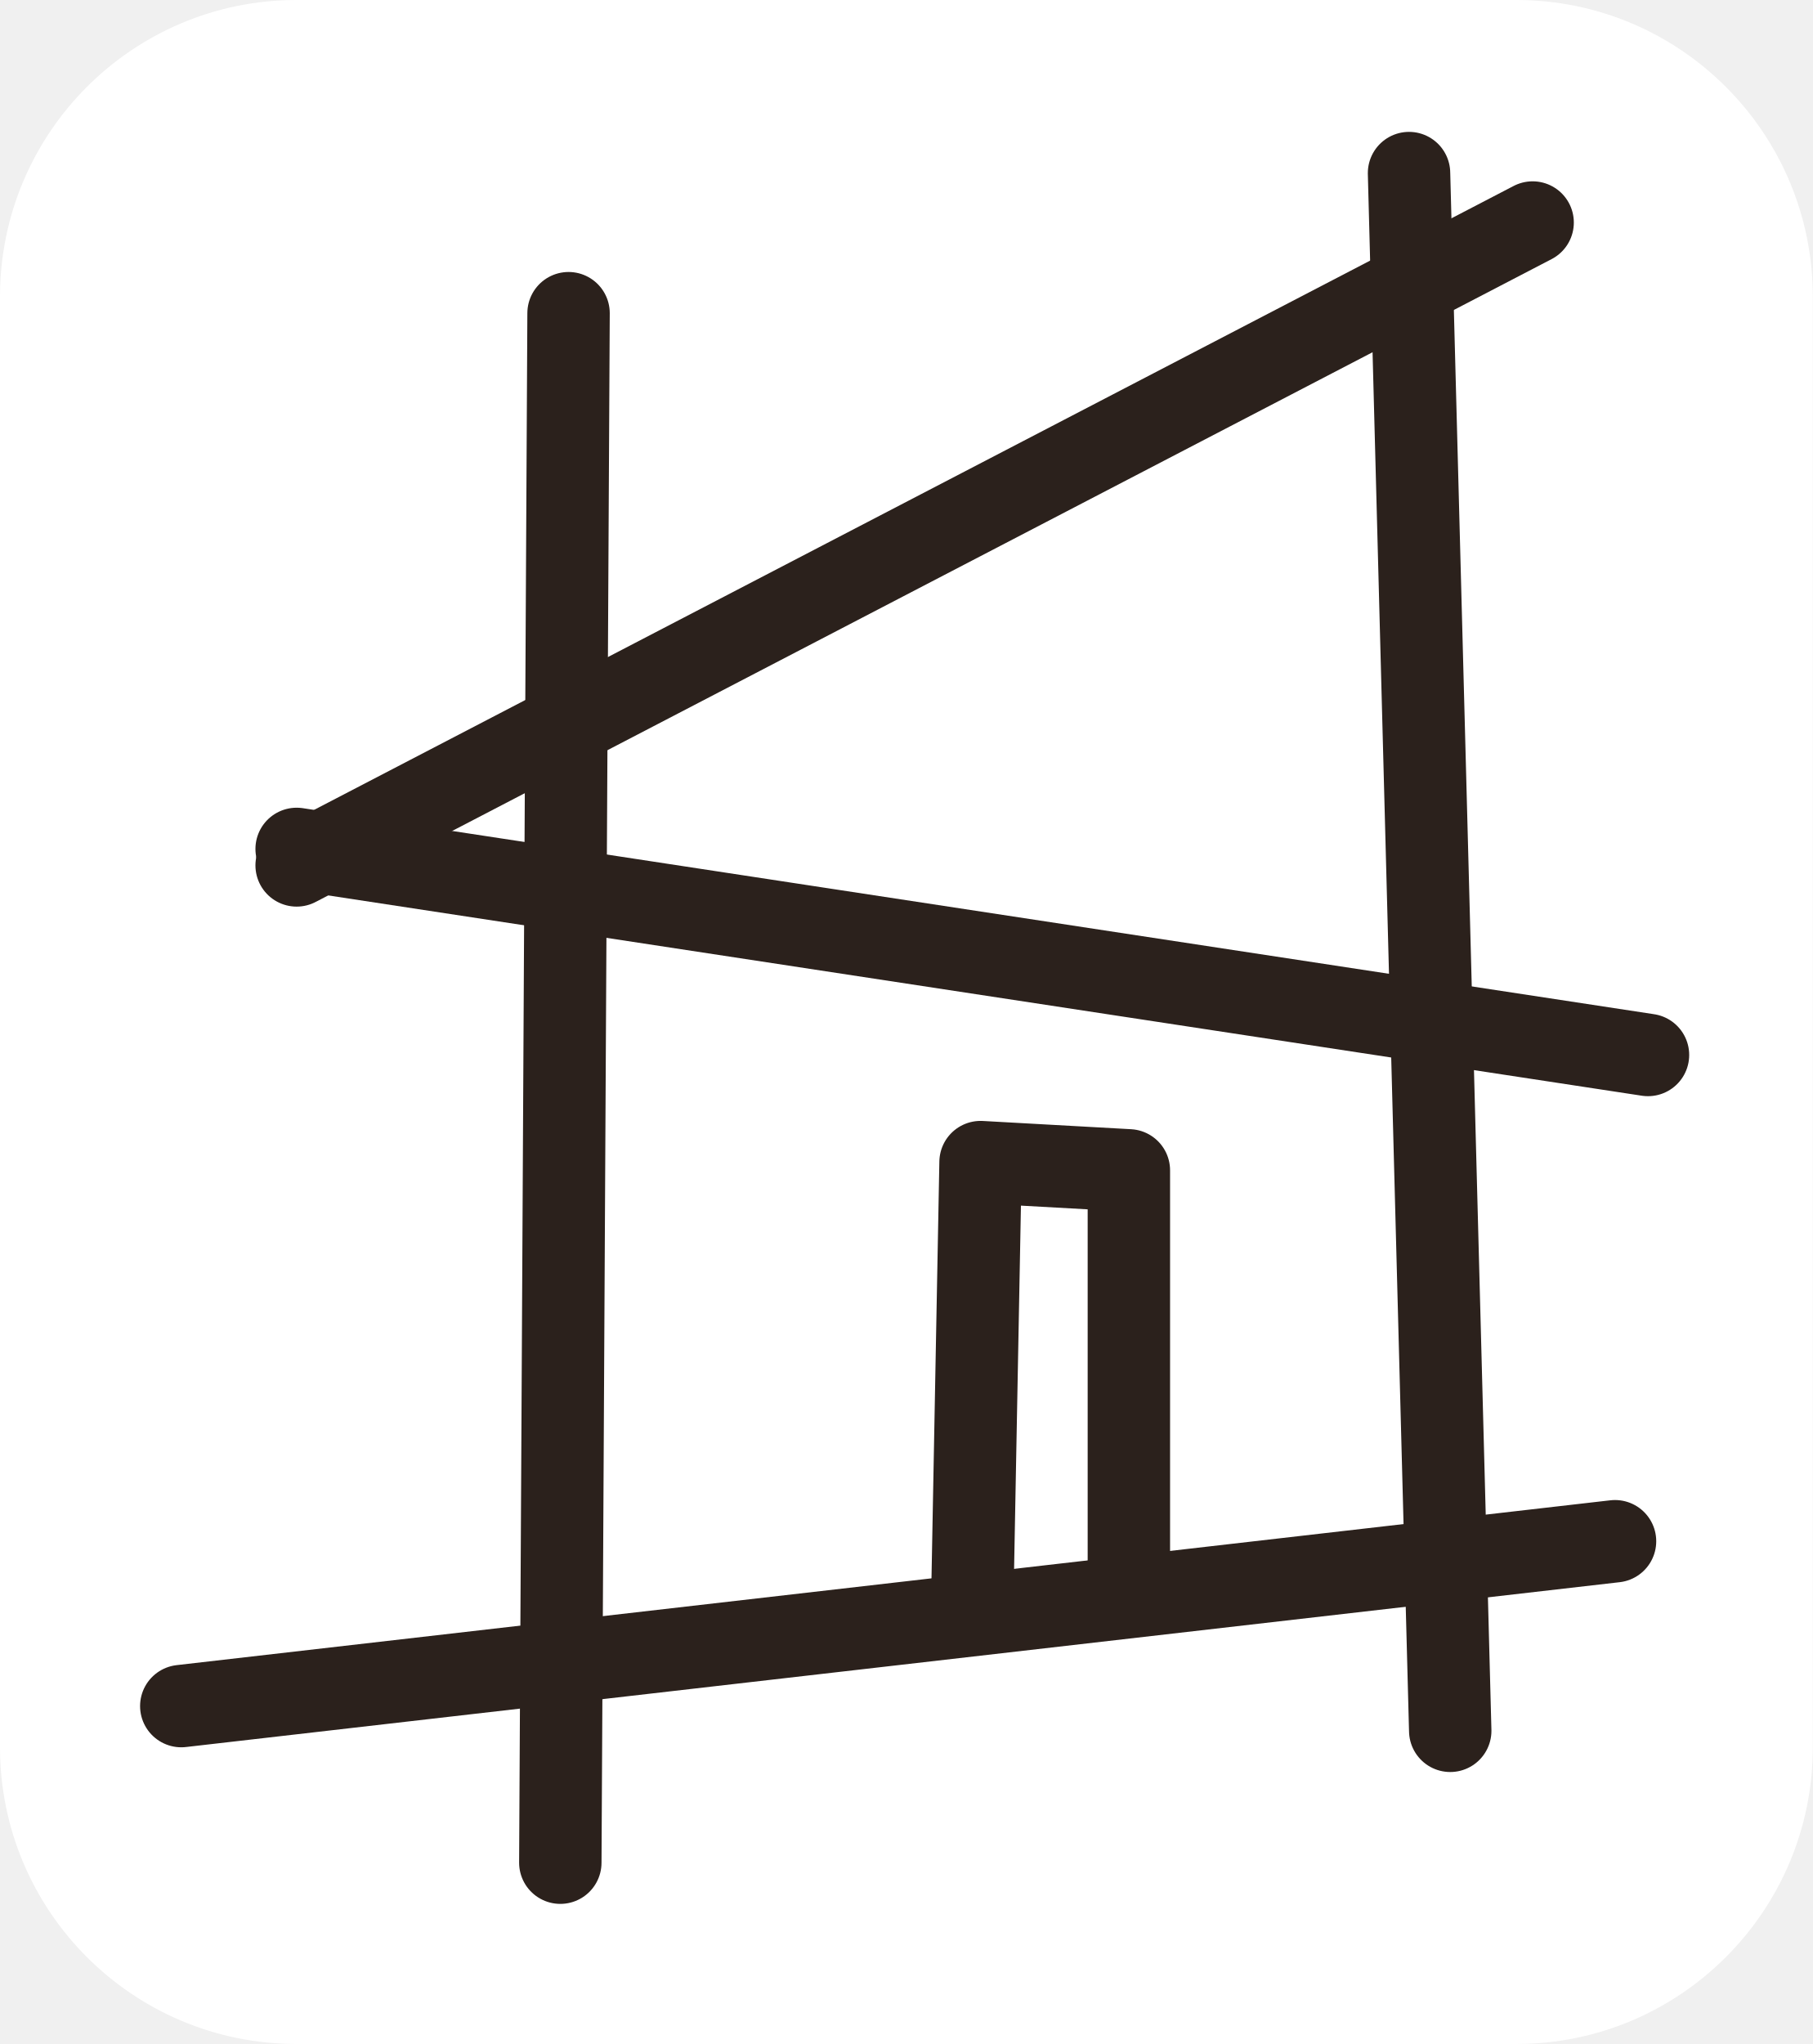
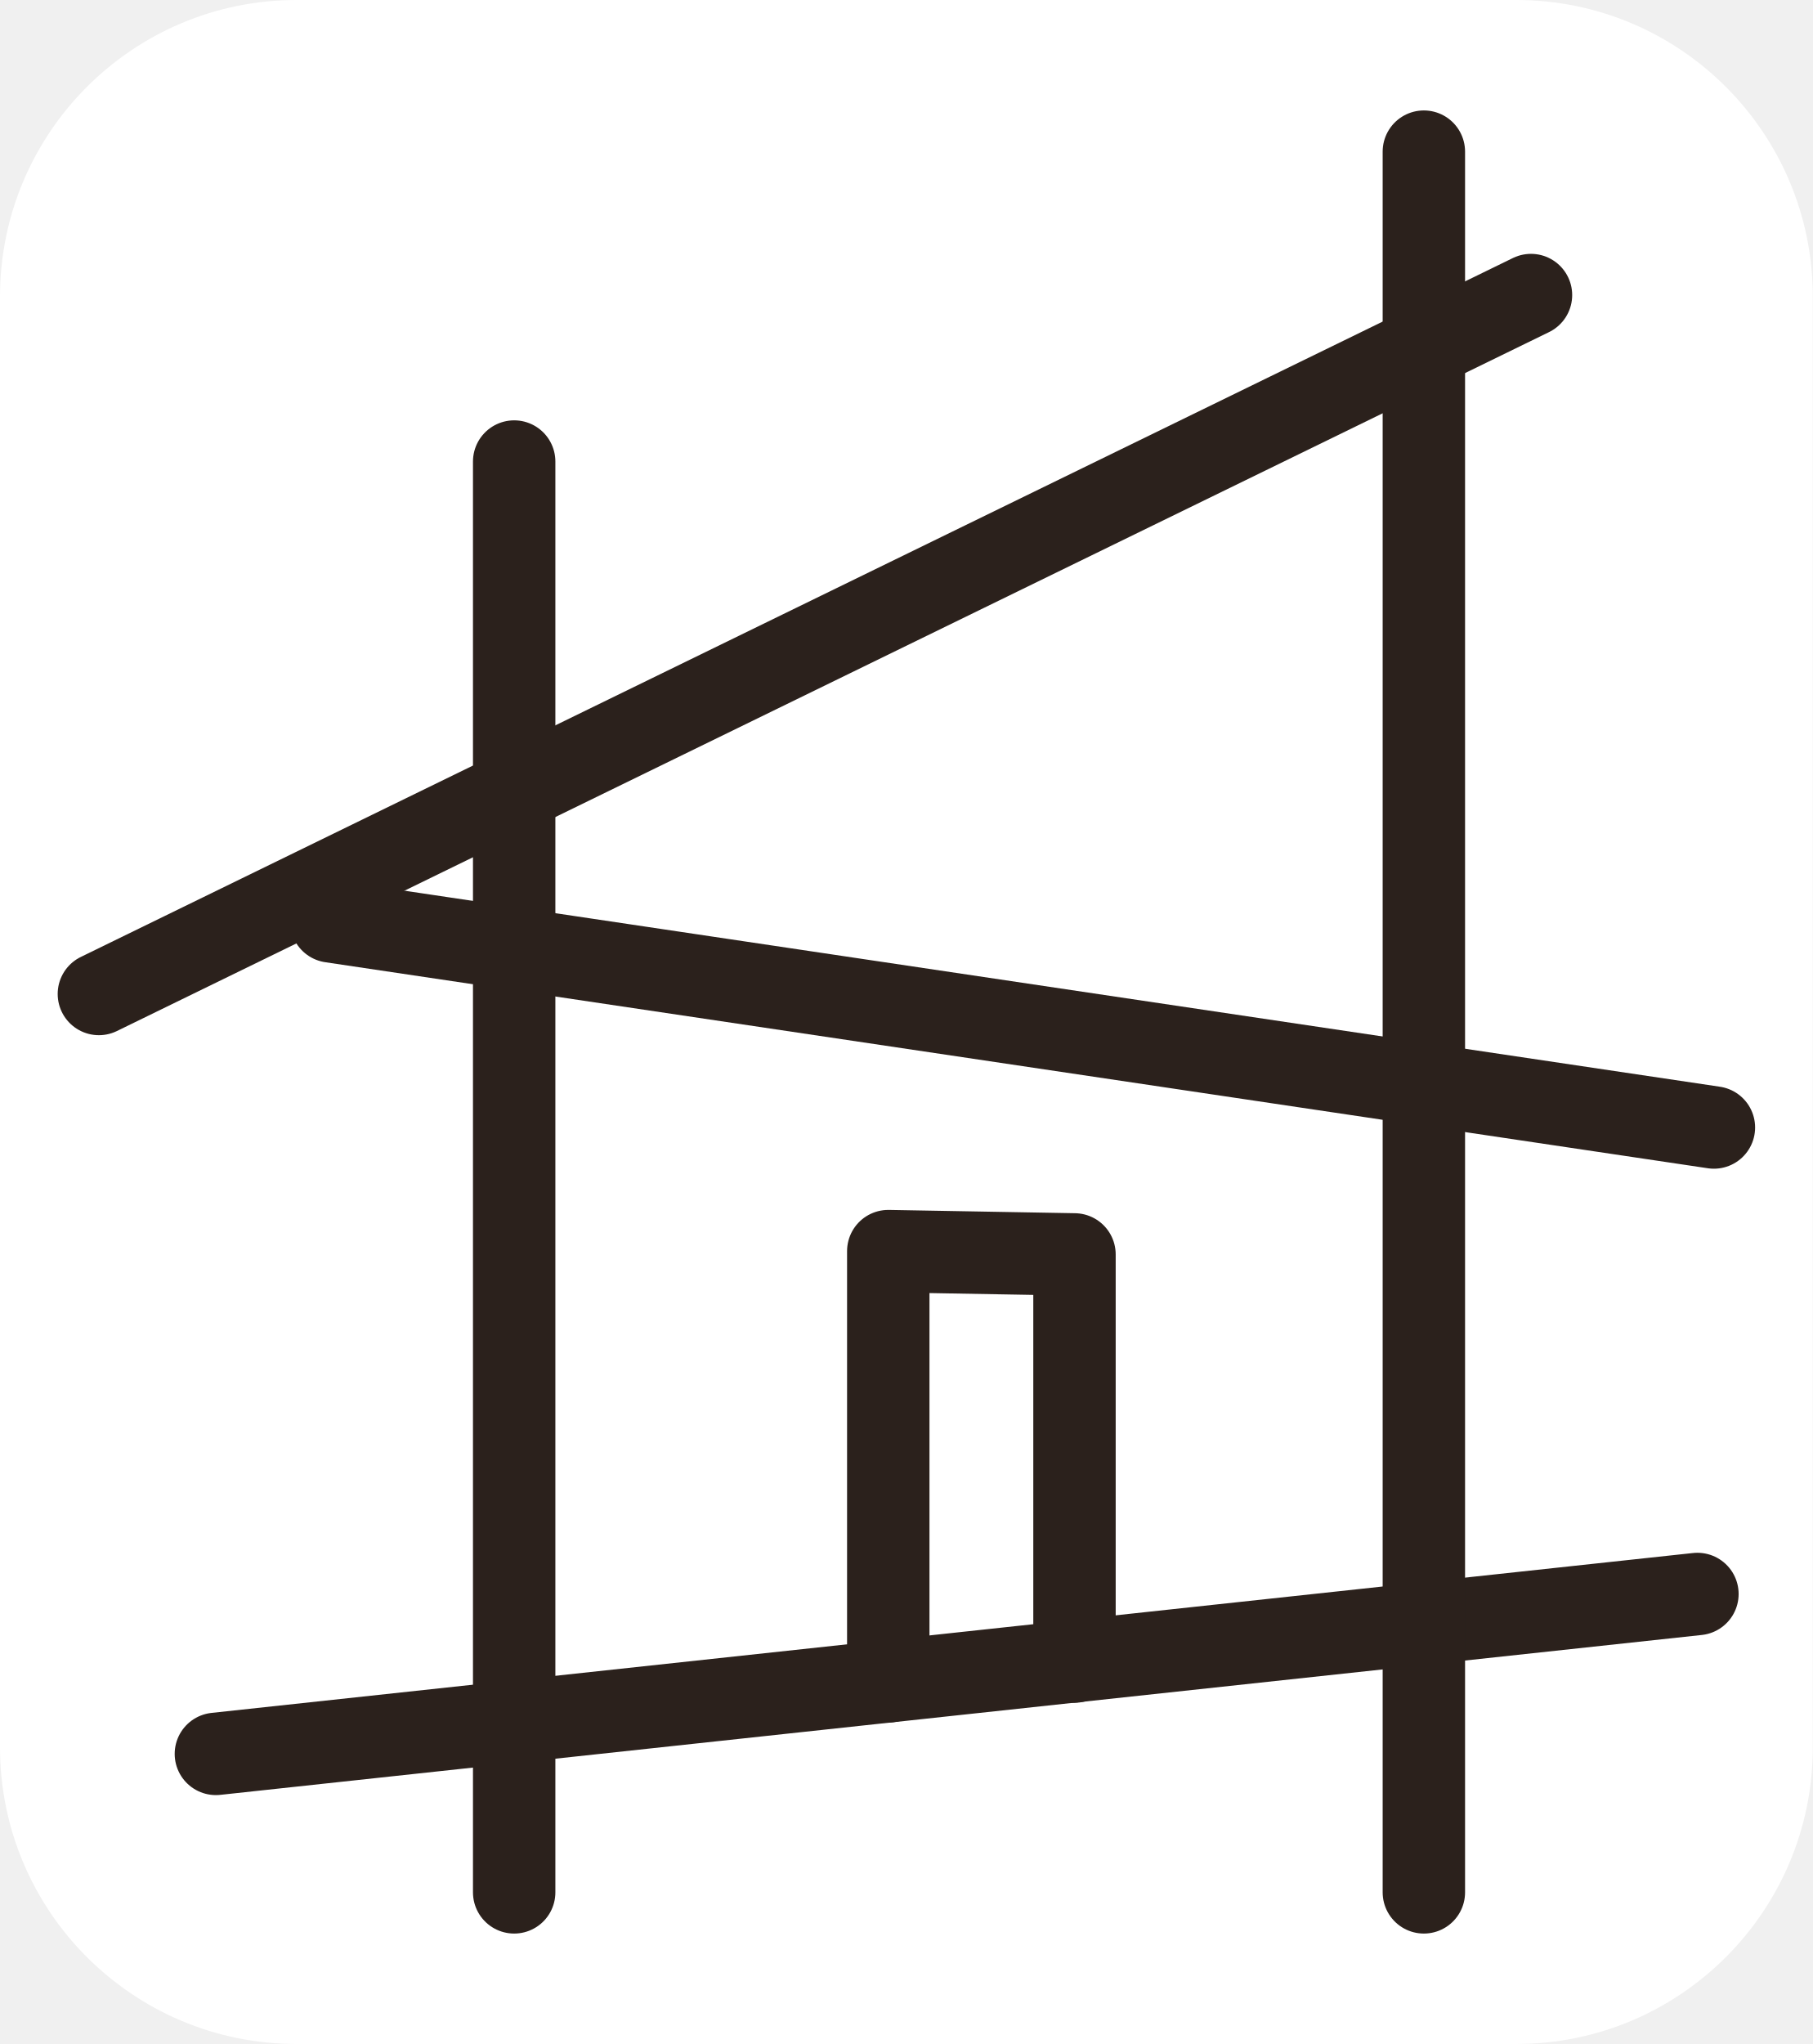
<svg xmlns="http://www.w3.org/2000/svg" viewBox="6 10 110 124">
  <rect x="6" y="10" width="110" height="124" rx="18" fill="#FFFFFF" />
  <g fill="none" stroke="#2B211C" stroke-linecap="round" stroke-linejoin="round" stroke-width="5">
-     <path d="M17 113.5 L104 103.5" />
-     <path d="M40.5 29 L40 123" />
-     <path d="M91.5 20.5 L94 115" />
-     <path d="M24 62.5 L99 23.5" />
-     <path d="M24 61.5 L106 74" />
-     <path d="M65 107 L65.5 80.5 L74.5 81 L74.5 106.5" />
+     <path d="M19.1 116.4 L109 106.7" />
+     <path d="M37.2 38 L37.2 124.8" />
+     <path d="M92.4 19.2 L92.4 124.8" />
+     <path d="M12 70.3 L98.9 27.9" />
+     <path d="M26.1 65.9 L110 78.4" />
+     <path d="M59.9 112 L59.9 85.9 L71.2 86.1 L71.2 110.8" />
  </g>
</svg>
